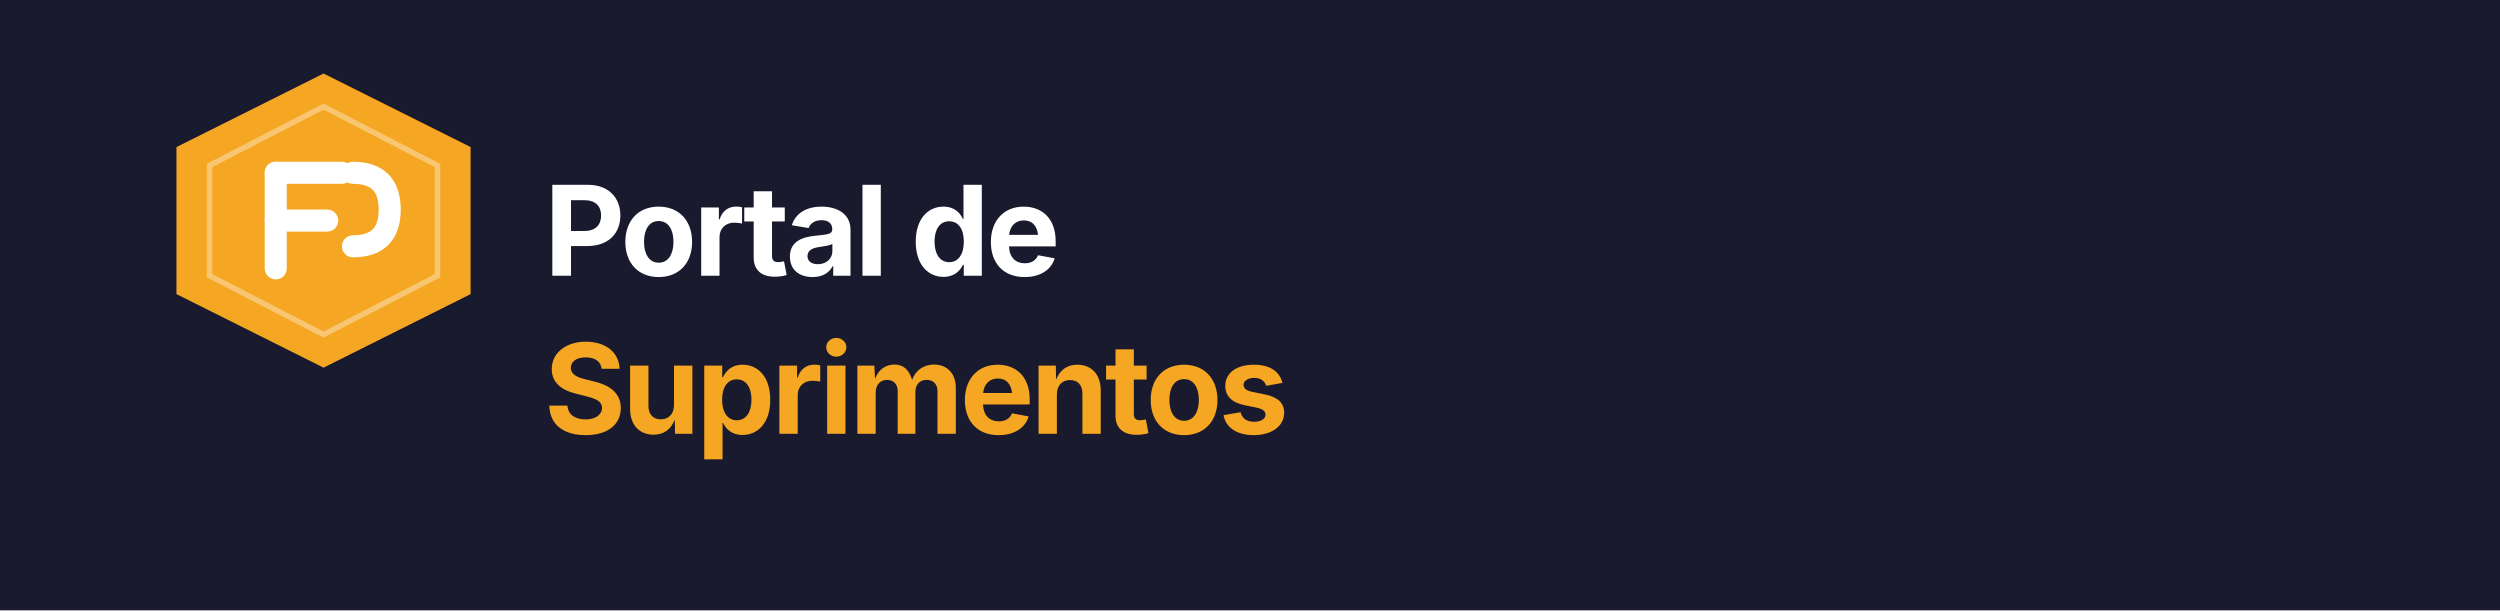
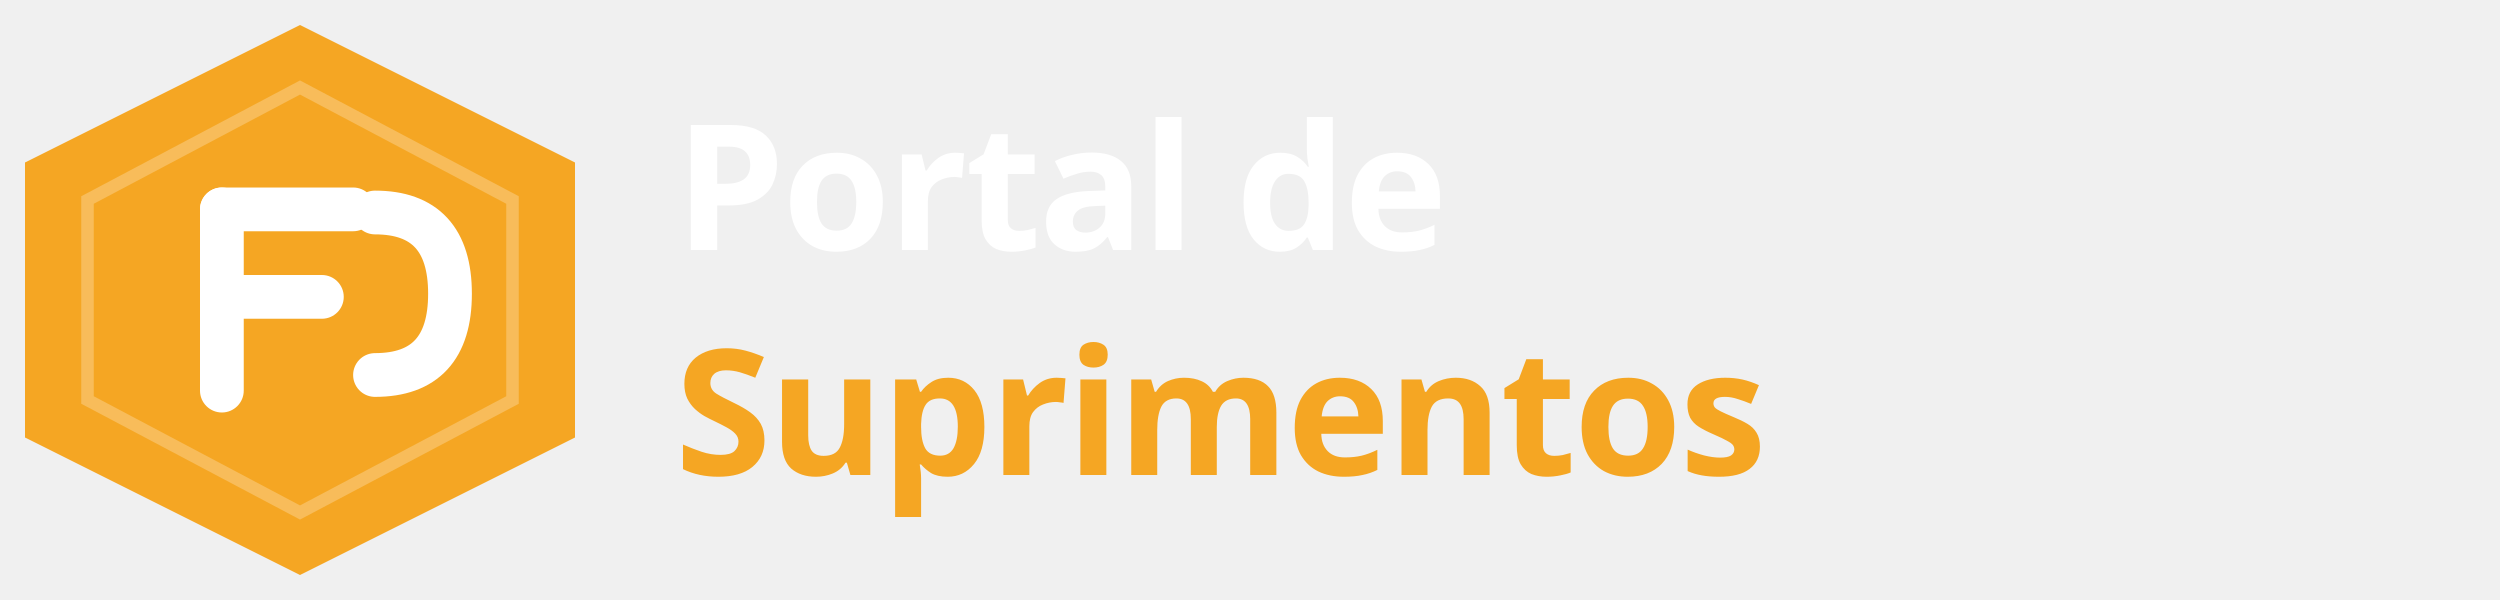
- <svg xmlns="http://www.w3.org/2000/svg" width="680" height="166" viewBox="0 0 680 166">
-   <rect x="0" y="0" width="680" height="166" fill="#1A1A2E" />
-   <g transform="translate(48, 20)">
-     <polygon points="40,0 80,20 80,60 40,80 0,60 0,20" fill="#F5A623" />
-     <polygon points="40,9 71,25 71,55 40,71 9,55 9,25" fill="none" stroke="#ffffff" stroke-width="1.5" opacity="0.35" />
-     <rect x="24" y="24" width="6" height="32" rx="3" fill="#ffffff" />
-     <rect x="24" y="24" width="24" height="6" rx="3" fill="#ffffff" />
-     <rect x="24" y="37" width="20" height="6" rx="3" fill="#ffffff" />
-     <path d="M48 27 Q58 27 58 37 Q58 47 48 47" fill="none" stroke="#ffffff" stroke-width="6" stroke-linecap="round" />
+ <svg xmlns="http://www.w3.org/2000/svg" width="200" height="48" viewBox="0 0 200 48">
+   <g transform="translate(2, 2)">
+     <polygon points="22,0 44,11 44,33 22,44 0,33 0,11" fill="#F5A623" />
+     <polygon points="22,5 39,14 39,30 22,39 5,30 5,14" fill="none" stroke="#ffffff" stroke-width="1" opacity="0.25" />
+     <rect x="14" y="13" width="3.5" height="18" rx="1.75" fill="#ffffff" />
+     <rect x="14" y="13" width="14" height="3.5" rx="1.75" fill="#ffffff" />
+     <rect x="14" y="20" width="11.5" height="3.5" rx="1.75" fill="#ffffff" />
+     <path d="M28 15 Q34 15 34 21.5 Q34 28 28 28" fill="none" stroke="#ffffff" stroke-width="3.5" stroke-linecap="round" />
  </g>
-   <text x="148" y="75" font-family="system-ui, -apple-system, sans-serif" font-size="34" font-weight="700" fill="#ffffff" letter-spacing="-1">Portal de</text>
-   <text x="148" y="118" font-family="system-ui, -apple-system, sans-serif" font-size="34" font-weight="700" fill="#F5A623" letter-spacing="-1">Suprimentos</text>
+   <text x="54" y="20" font-family="'Segoe UI', system-ui, -apple-system, sans-serif" font-size="14" font-weight="700" fill="#ffffff" letter-spacing="-0.2">Portal de</text>
+   <text x="54" y="38" font-family="'Segoe UI', system-ui, -apple-system, sans-serif" font-size="14" font-weight="700" fill="#F5A623" letter-spacing="-0.2">Suprimentos</text>
</svg>
